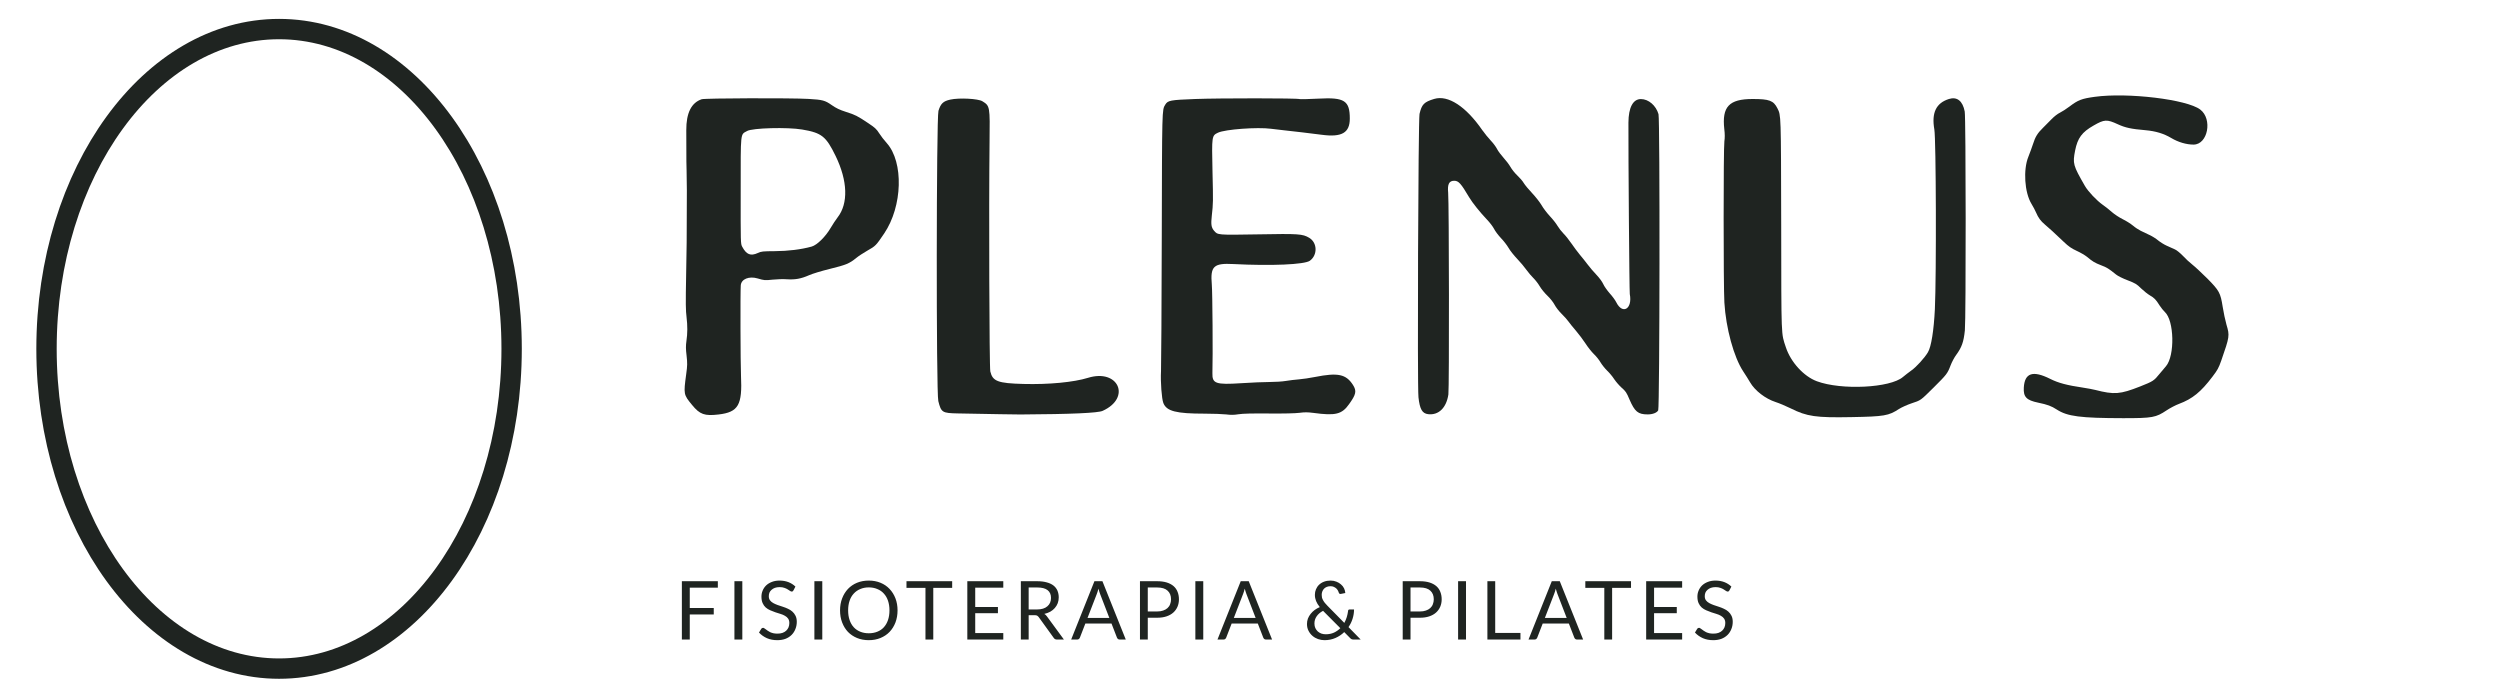
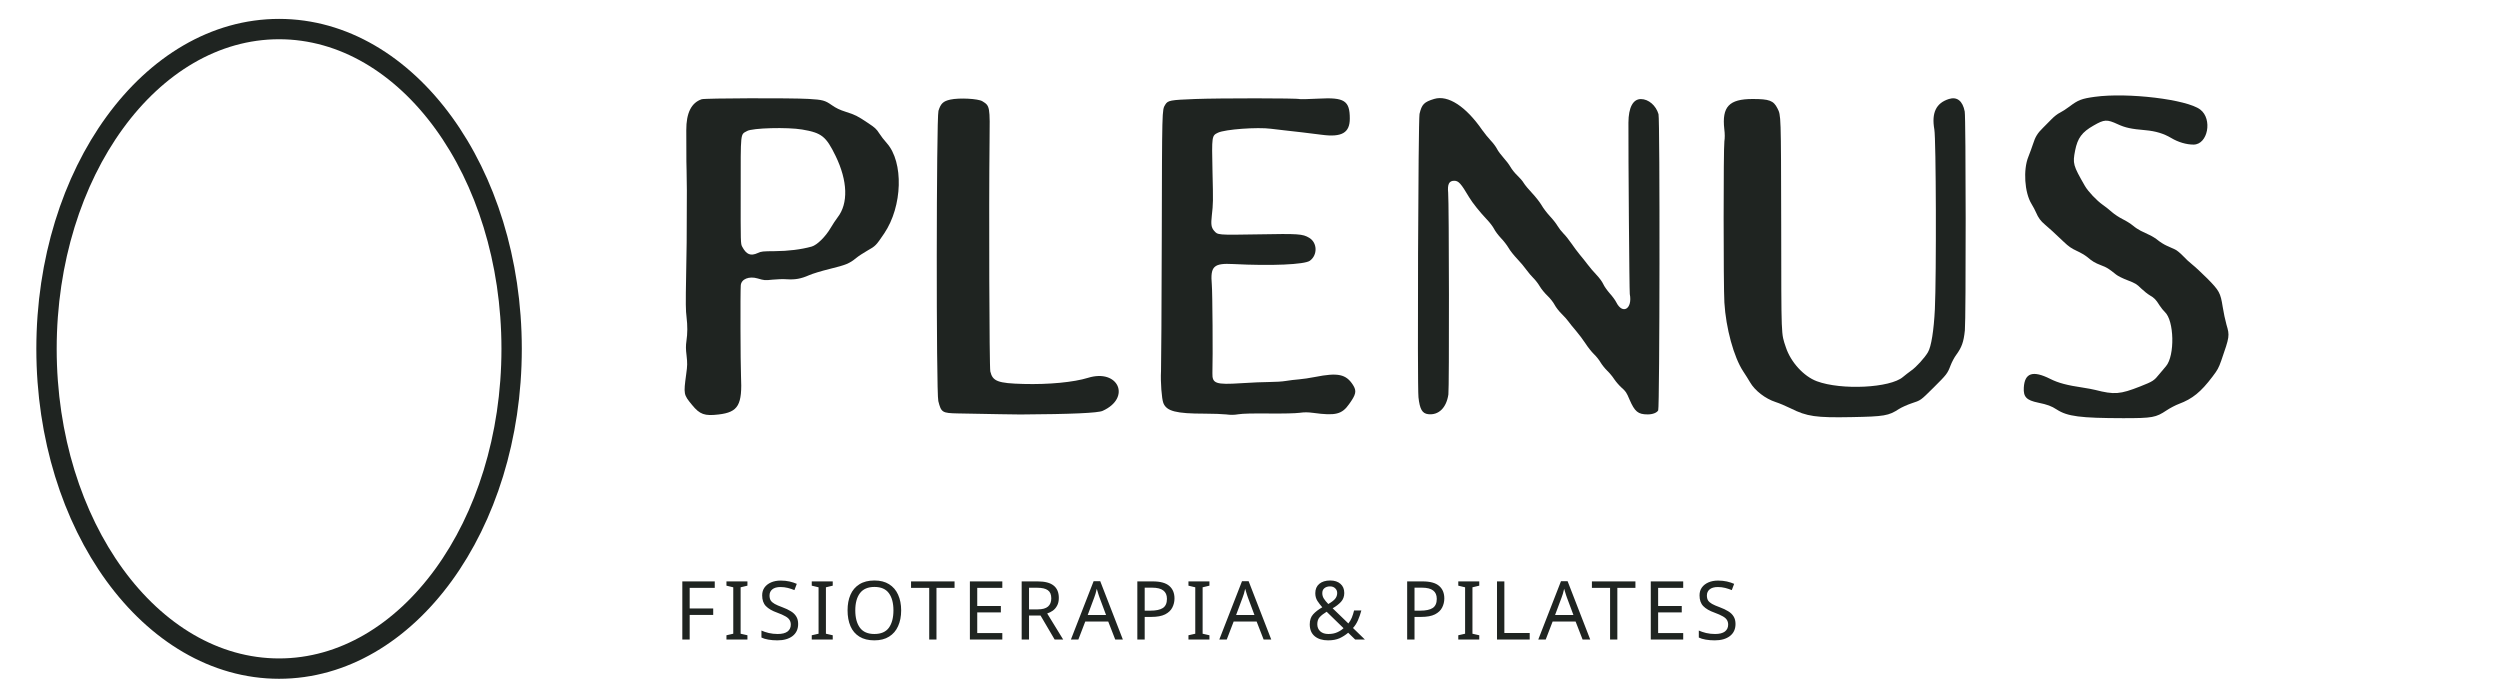
<svg xmlns="http://www.w3.org/2000/svg" viewBox="0 0 430 120" role="img" aria-labelledby="t" style="color:#1f2421">
  <ellipse cx="48" cy="60" rx="40" ry="55" fill="none" stroke="currentColor" stroke-width="3.5" />
  <g transform="translate(112 4) scale(0.1296296)">
    <g transform="translate(0,560) scale(0.1,-0.1)" fill="currentColor" stroke="none">
      <path d="M19155 4624 c-174 -24 -221 -42 -336 -129 -41 -31 -98 -68 -127 -82 -30 -14 -76 -50 -110 -85 -31 -33 -83 -85 -115 -116 -71 -69 -102 -119 -132 -215 -13 -40 -40 -115 -61 -167 -71 -173 -51 -476 40 -625 23 -38 51 -90 61 -115 30 -71 62 -114 118 -161 56 -47 123 -108 252 -231 63 -60 99 -85 170 -118 49 -22 110 -58 135 -78 75 -63 105 -81 188 -113 77 -29 101 -44 199 -123 23 -19 91 -53 155 -77 101 -39 120 -50 177 -107 36 -34 88 -76 116 -92 59 -34 80 -55 128 -132 20 -31 52 -71 71 -89 125 -113 135 -578 16 -719 -17 -19 -55 -65 -85 -101 -75 -93 -87 -100 -258 -168 -267 -105 -342 -111 -597 -46 -30 8 -102 21 -160 30 -211 31 -329 62 -436 116 -231 116 -340 80 -351 -116 -7 -123 35 -167 190 -199 125 -26 176 -45 247 -91 141 -92 315 -114 880 -115 392 0 434 8 578 104 45 30 119 69 165 86 177 66 290 158 442 359 68 89 84 118 118 215 111 320 113 329 69 477 -16 57 -39 163 -50 236 -29 186 -45 215 -205 377 -73 72 -161 155 -197 183 -36 28 -93 81 -126 117 -35 36 -80 74 -105 85 -24 11 -73 33 -109 49 -36 16 -87 48 -115 71 -27 23 -79 56 -115 72 -36 17 -87 41 -115 55 -27 13 -75 44 -105 70 -30 25 -91 63 -136 85 -44 22 -107 63 -140 92 -32 29 -89 74 -125 99 -80 57 -193 176 -235 249 -158 275 -164 296 -130 471 33 165 90 243 245 331 142 82 176 84 321 17 100 -46 178 -63 367 -79 135 -12 242 -44 343 -104 92 -55 200 -87 295 -87 190 0 255 339 89 465 -176 134 -959 229 -1399 169z" />
      <path d="M671 4592 c-138 -46 -206 -183 -205 -411 0 -92 1 -222 1 -291 -1 -69 1 -179 3 -245 4 -109 5 -352 2 -715 0 -74 -1 -182 -1 -240 0 -58 -3 -251 -7 -430 -7 -398 -6 -463 6 -565 13 -106 13 -211 -2 -311 -9 -64 -9 -105 2 -195 11 -101 11 -129 -5 -244 -36 -269 -36 -271 78 -410 103 -126 166 -148 352 -126 262 31 316 125 297 515 -7 156 -10 1111 -3 1198 6 84 110 126 224 92 89 -26 95 -27 197 -16 58 6 144 9 192 5 108 -7 187 7 291 53 44 20 165 57 279 85 212 52 261 72 348 144 29 24 95 67 147 97 112 63 116 68 225 229 244 361 260 946 34 1199 -34 37 -79 96 -101 131 -35 55 -55 74 -150 137 -143 95 -165 106 -293 147 -81 26 -127 48 -186 89 -90 63 -120 71 -306 82 -240 14 -1376 10 -1419 -4z m1333 -402 c259 -44 316 -90 443 -350 161 -331 171 -632 26 -817 -24 -32 -66 -94 -91 -138 -68 -117 -181 -228 -252 -248 -140 -39 -313 -60 -490 -61 -159 -1 -179 -3 -224 -24 -96 -44 -152 -22 -208 83 -21 40 -21 44 -20 742 0 797 -6 742 84 793 70 41 538 53 732 20z" />
      <path d="M7220 4595 c-337 -13 -364 -18 -400 -77 -42 -68 -41 -50 -45 -1763 -2 -913 -7 -1709 -10 -1770 -8 -141 9 -369 31 -424 43 -109 169 -141 549 -141 110 0 238 -5 283 -10 62 -8 104 -8 165 2 56 9 182 12 402 10 200 -2 353 2 407 9 68 9 108 9 185 -1 295 -40 378 -19 474 117 93 130 102 173 51 254 -92 143 -199 166 -502 106 -69 -14 -165 -28 -215 -32 -49 -4 -128 -13 -174 -21 -46 -8 -143 -14 -215 -14 -72 0 -242 -7 -377 -16 -339 -22 -386 -5 -382 134 7 219 1 1076 -8 1174 -21 244 23 287 286 273 504 -26 945 -7 1015 44 105 76 100 241 -10 305 -87 51 -138 55 -675 45 -546 -9 -537 -10 -588 50 -35 43 -41 83 -28 199 18 162 19 174 9 590 -10 467 -10 470 73 510 95 45 523 76 704 52 39 -5 115 -14 170 -20 141 -15 325 -37 505 -60 265 -35 370 27 370 215 0 238 -71 284 -412 265 -130 -7 -245 -9 -255 -6 -31 13 -1063 13 -1383 1z" />
      <path d="M10390 4596 c-135 -41 -165 -71 -195 -199 -17 -73 -30 -3612 -14 -3759 17 -159 50 -216 129 -225 139 -16 242 85 268 262 12 80 9 2548 -3 2677 -11 112 12 158 80 158 58 0 89 -34 199 -220 40 -69 148 -203 236 -295 37 -38 80 -95 95 -125 15 -30 56 -84 90 -120 35 -36 80 -94 101 -130 20 -36 72 -101 114 -145 42 -44 97 -109 122 -145 26 -36 67 -85 93 -110 26 -25 64 -74 85 -110 21 -36 67 -92 102 -125 36 -34 77 -86 95 -120 17 -33 59 -87 93 -120 34 -33 75 -79 91 -102 16 -23 62 -80 101 -125 39 -46 96 -121 126 -168 30 -47 80 -110 111 -140 32 -30 71 -80 88 -110 18 -30 57 -80 88 -110 32 -30 74 -82 95 -115 22 -33 66 -83 98 -112 52 -45 65 -64 102 -153 71 -164 114 -200 243 -200 66 0 122 22 139 54 20 37 24 3860 4 3930 -33 114 -132 200 -233 200 -105 1 -165 -112 -166 -312 -2 -418 12 -2246 18 -2275 38 -196 -95 -278 -179 -110 -14 29 -54 83 -88 120 -33 38 -72 92 -85 122 -15 33 -52 83 -92 125 -37 39 -90 100 -116 136 -27 36 -73 94 -103 129 -29 35 -79 102 -112 150 -32 47 -79 106 -105 131 -25 25 -60 70 -78 100 -17 30 -63 89 -102 130 -38 41 -88 106 -110 145 -22 38 -78 110 -125 160 -47 49 -97 110 -112 135 -14 25 -53 70 -85 100 -32 30 -73 81 -91 113 -18 32 -60 87 -92 122 -32 35 -71 87 -86 116 -14 29 -53 81 -86 115 -32 34 -82 96 -111 137 -218 315 -454 468 -637 413z" />
      <path d="M17219 4595 c-170 -54 -232 -183 -193 -404 23 -133 28 -1930 7 -2386 -14 -281 -48 -497 -92 -570 -42 -73 -156 -198 -220 -242 -36 -26 -86 -65 -111 -86 -168 -146 -818 -178 -1143 -57 -174 65 -346 253 -411 450 -64 194 -60 96 -62 1629 -3 1475 -2 1446 -50 1542 -52 103 -107 124 -329 124 -313 0 -409 -102 -376 -400 8 -63 8 -117 1 -162 -13 -90 -13 -1914 0 -2138 20 -340 125 -725 250 -914 31 -47 72 -112 91 -145 64 -111 203 -218 339 -262 47 -15 137 -53 200 -84 216 -108 335 -125 805 -116 439 8 494 18 632 108 35 22 108 55 164 74 129 43 117 34 295 210 174 173 184 185 225 293 17 45 51 109 76 142 73 100 98 170 114 324 15 147 14 2826 -2 2904 -27 141 -102 200 -210 166z" />
      <path d="M3969 4587 c-94 -21 -127 -52 -157 -149 -28 -92 -31 -3739 -2 -3851 38 -151 51 -160 259 -164 420 -8 800 -15 831 -14 681 4 1028 20 1090 48 384 173 210 564 -195 438 -187 -58 -520 -90 -855 -81 -340 9 -409 35 -440 166 -13 56 -20 2178 -10 3040 6 479 5 483 -95 545 -56 35 -309 48 -426 22z" />
    </g>
  </g>
-   <text x="116" y="110" font-family="Lato, 'Segoe UI', sans-serif" font-size="14" letter-spacing="1.12" text-anchor="start" fill="currentColor">FISIOTERAPIA &amp; PILATES</text>
+   <text x="116" y="110" font-family="Figtree, 'Segoe UI', sans-serif" font-size="14" letter-spacing="1.12" text-anchor="start" fill="currentColor">FISIOTERAPIA &amp; PILATES</text>
</svg>
